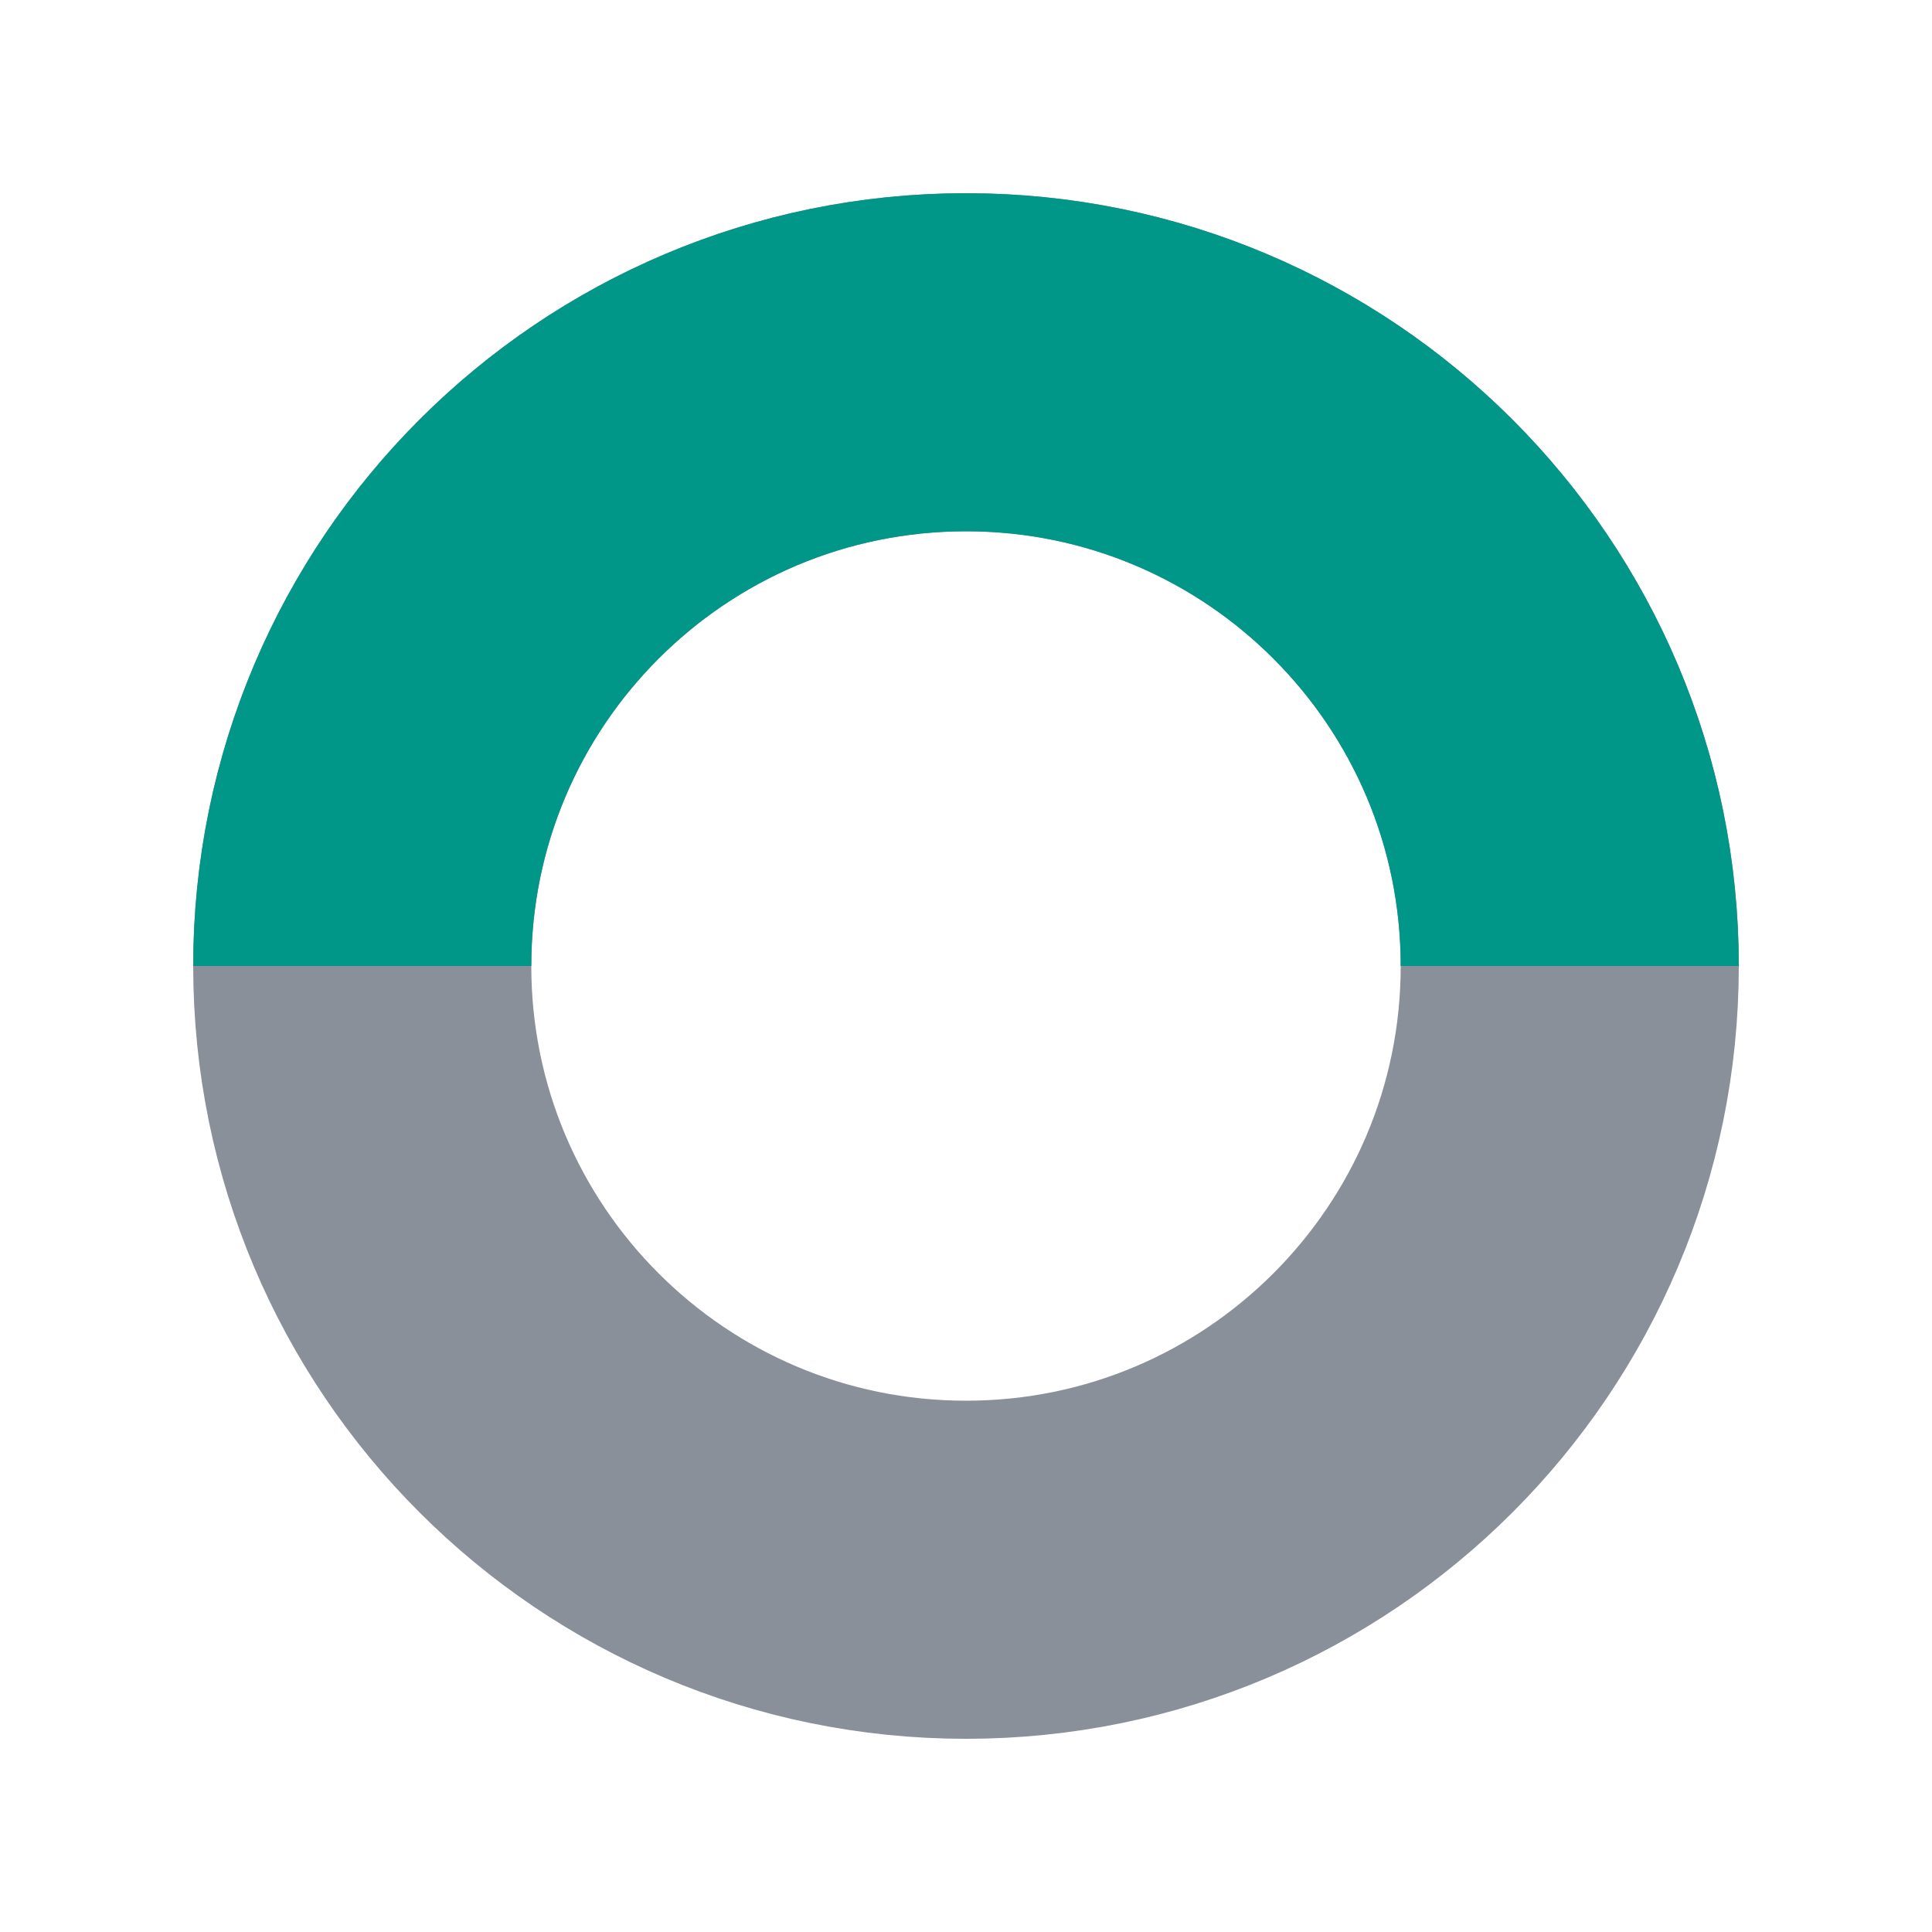
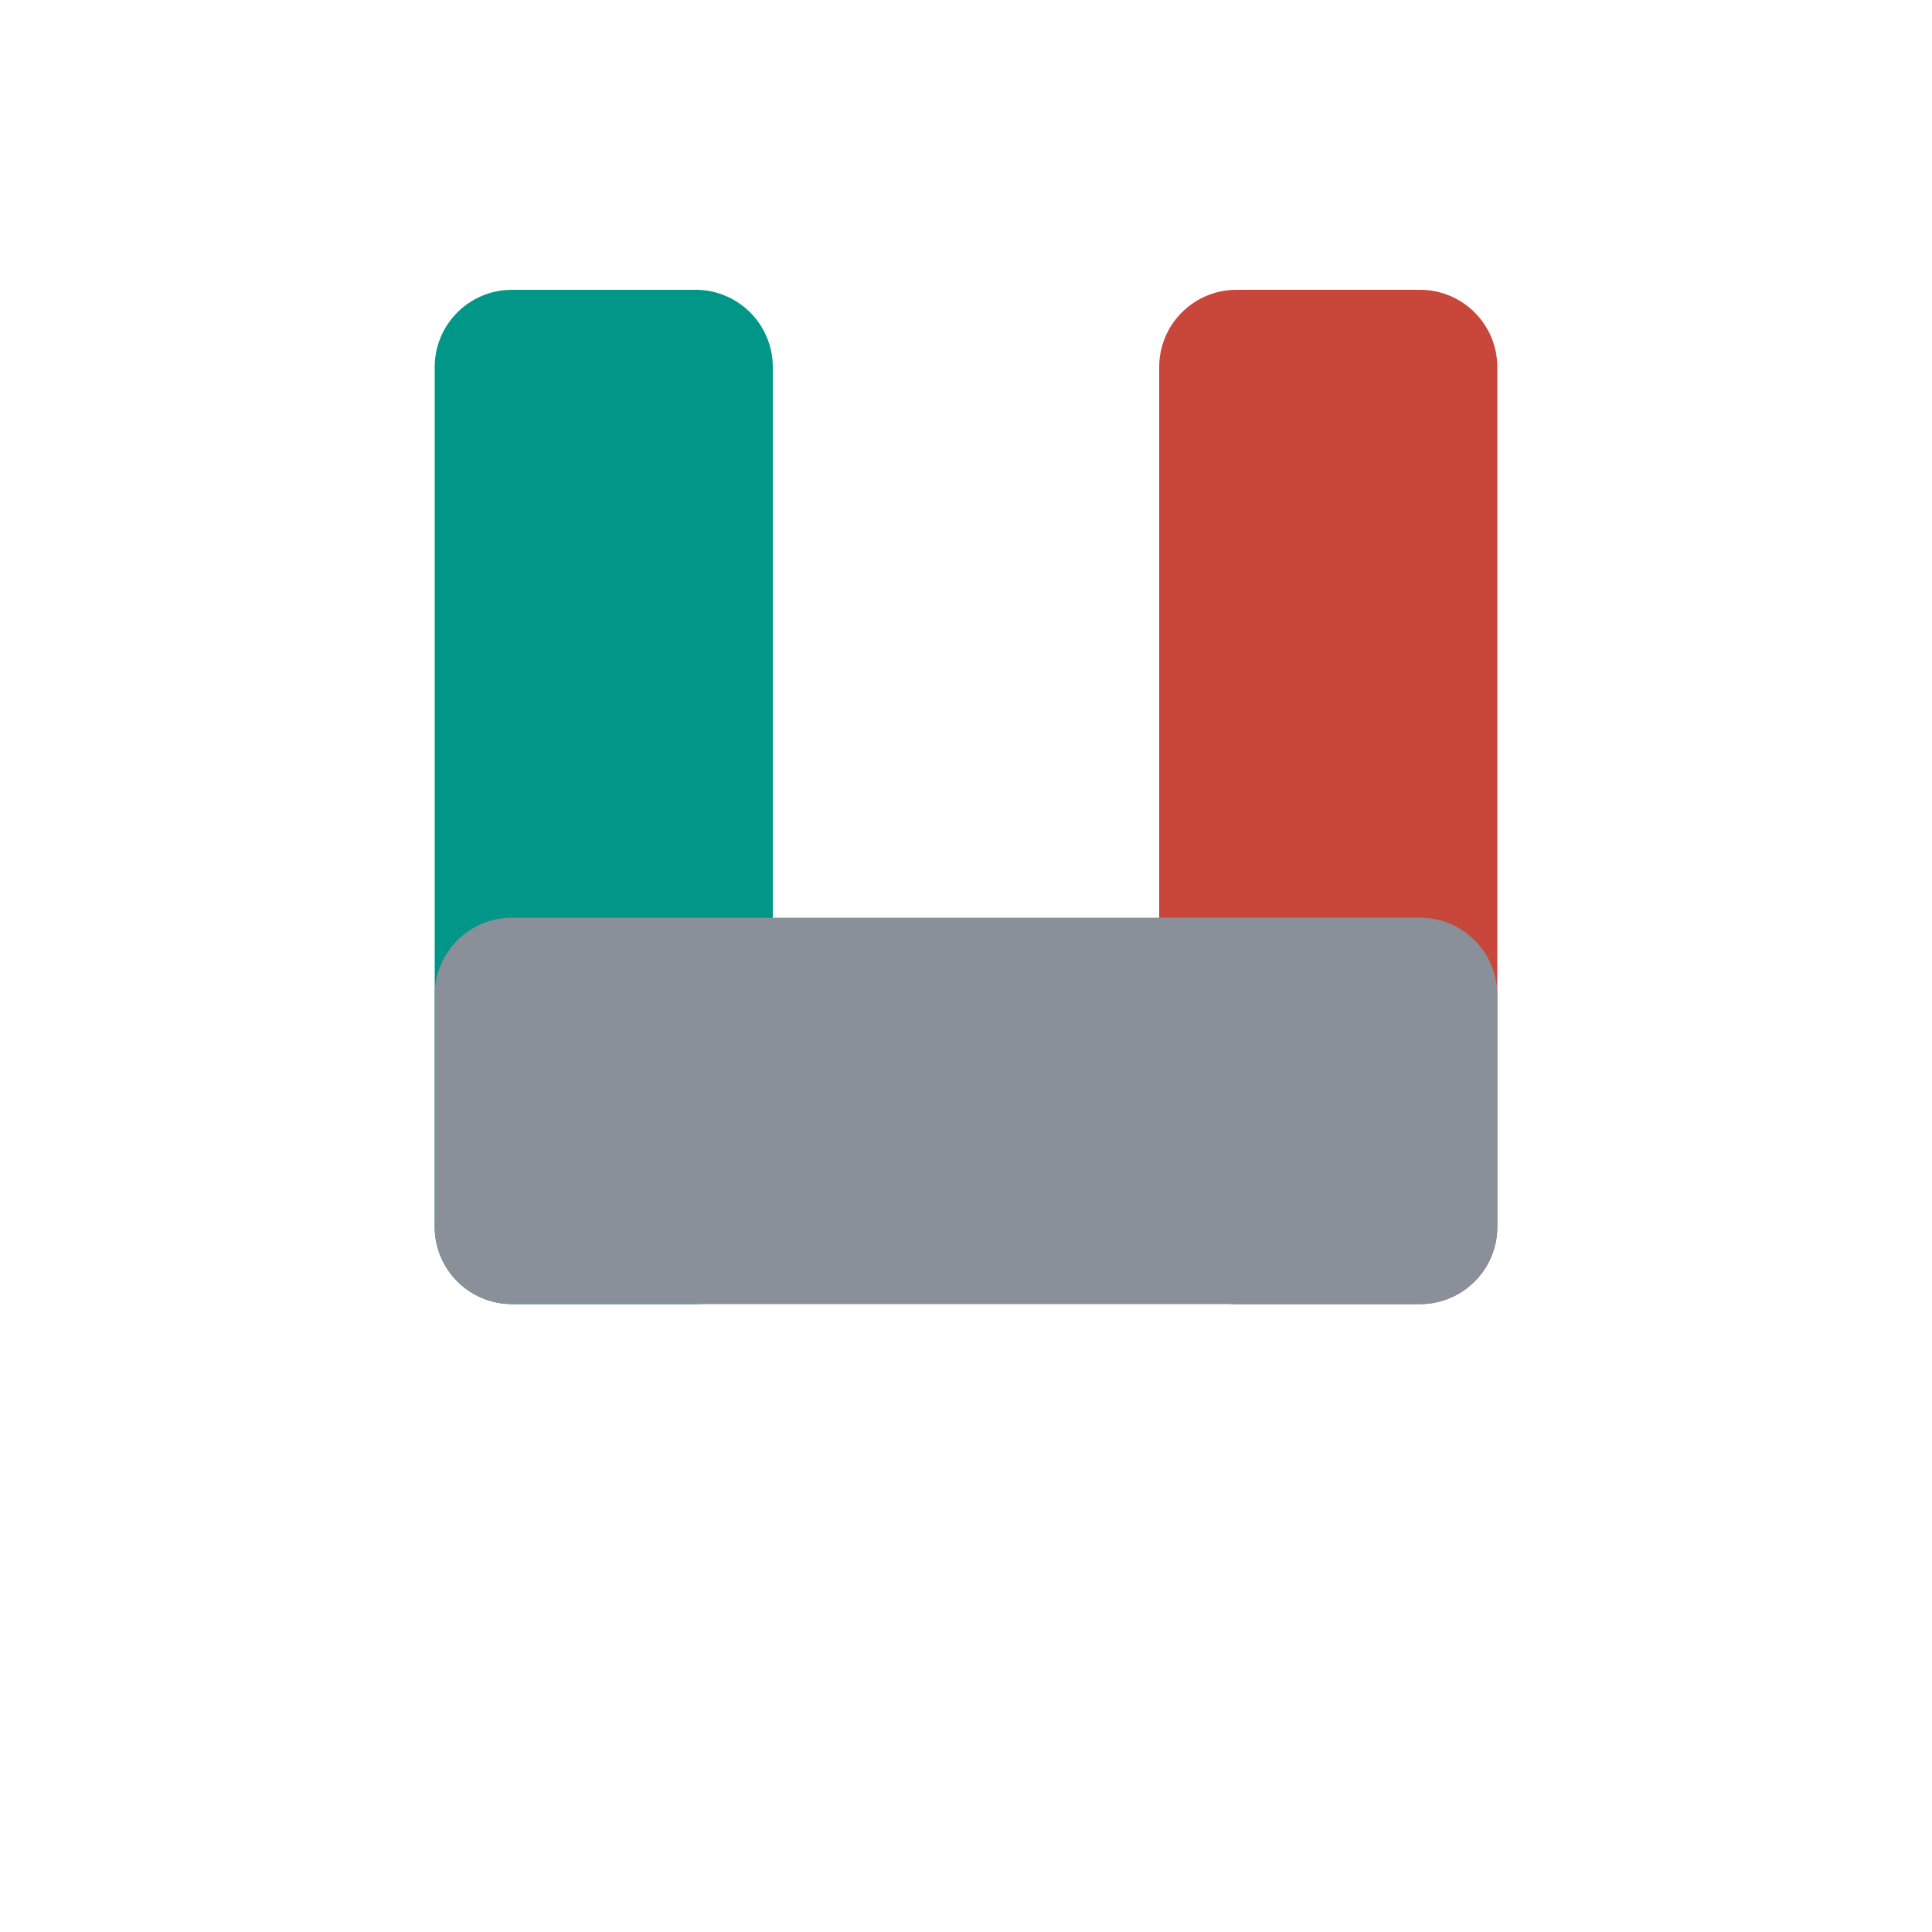
<svg xmlns="http://www.w3.org/2000/svg" width="40" height="40" viewBox="0 0 40 40">
-   <circle cx="20" cy="20" r="12.5" style="fill:none;stroke:#8a9099;stroke-width:7;" />
-   <path d="M7.5 20a12.5 12.5 0 0 1 25 0" style="fill:none;stroke:#009688;stroke-width:7;" />
+   <rect x="9" y="6" width="7" height="21" rx="1.6" style="fill:#009688;" />
+   <rect x="24" y="6" width="7" height="21" rx="1.6" style="fill:#c9463a;" />
+   <rect x="9" y="19" width="22" height="8" rx="1.6" style="fill:#8a9099;" />
</svg>
